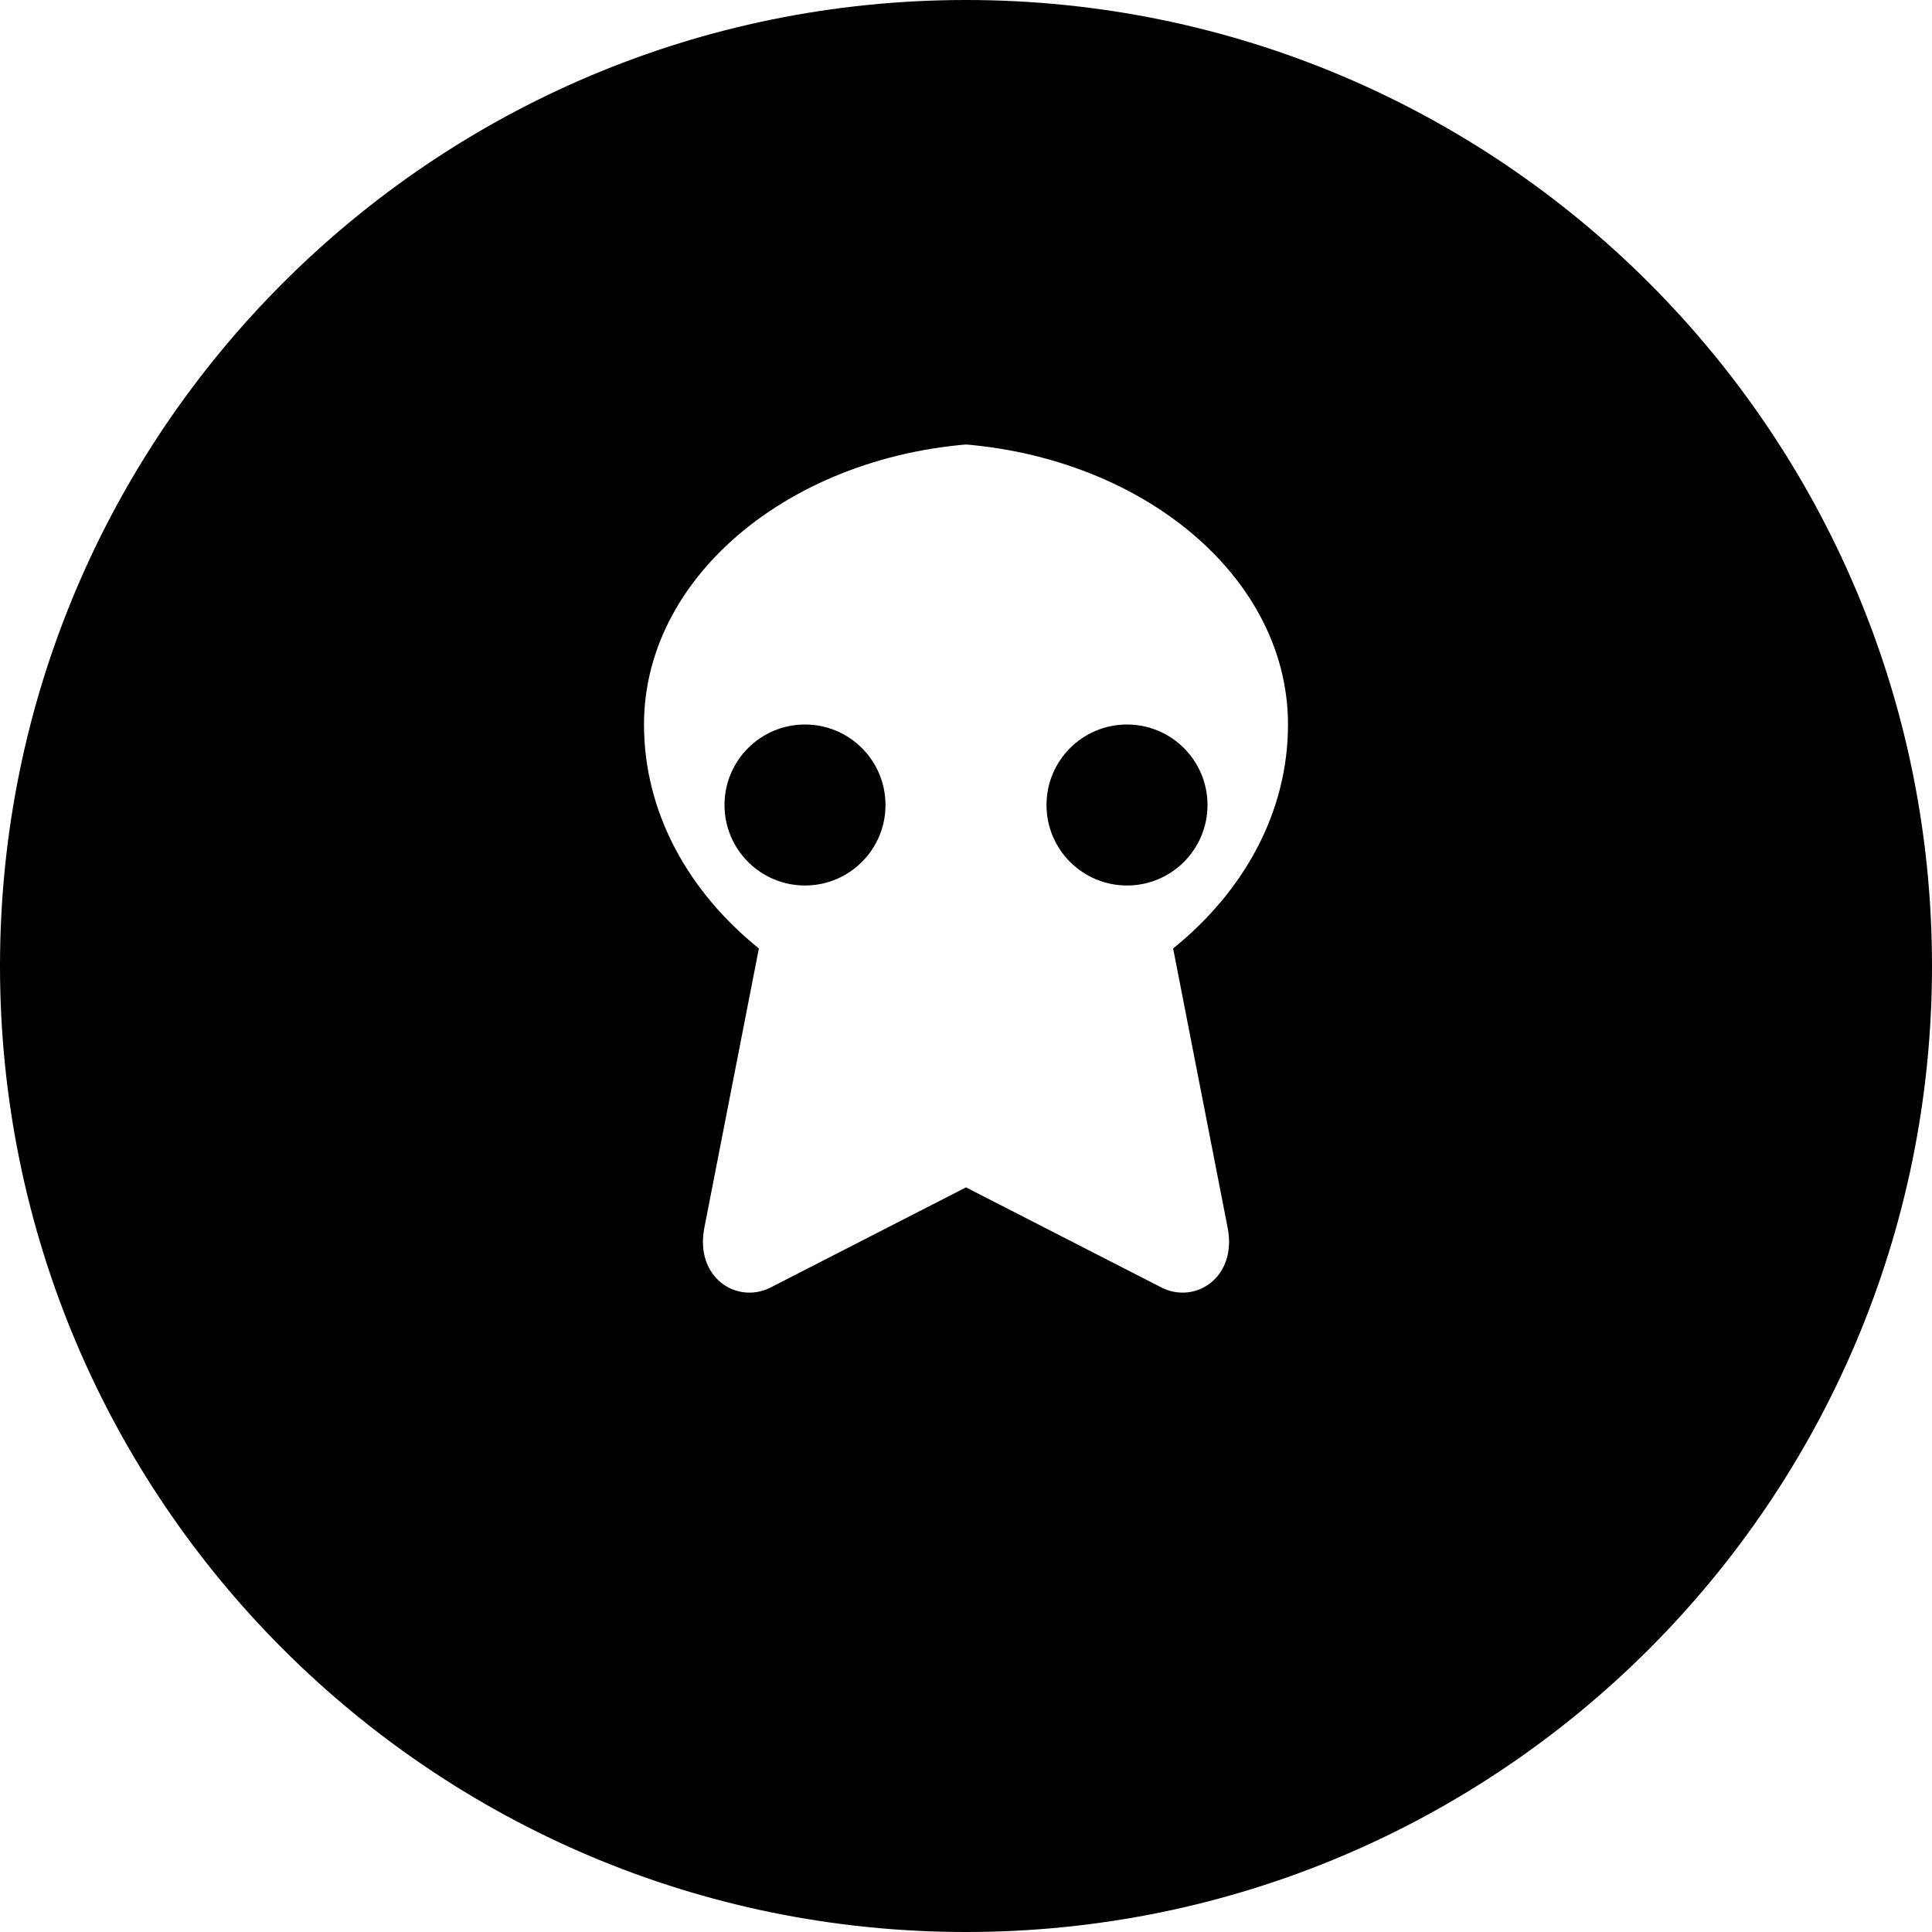
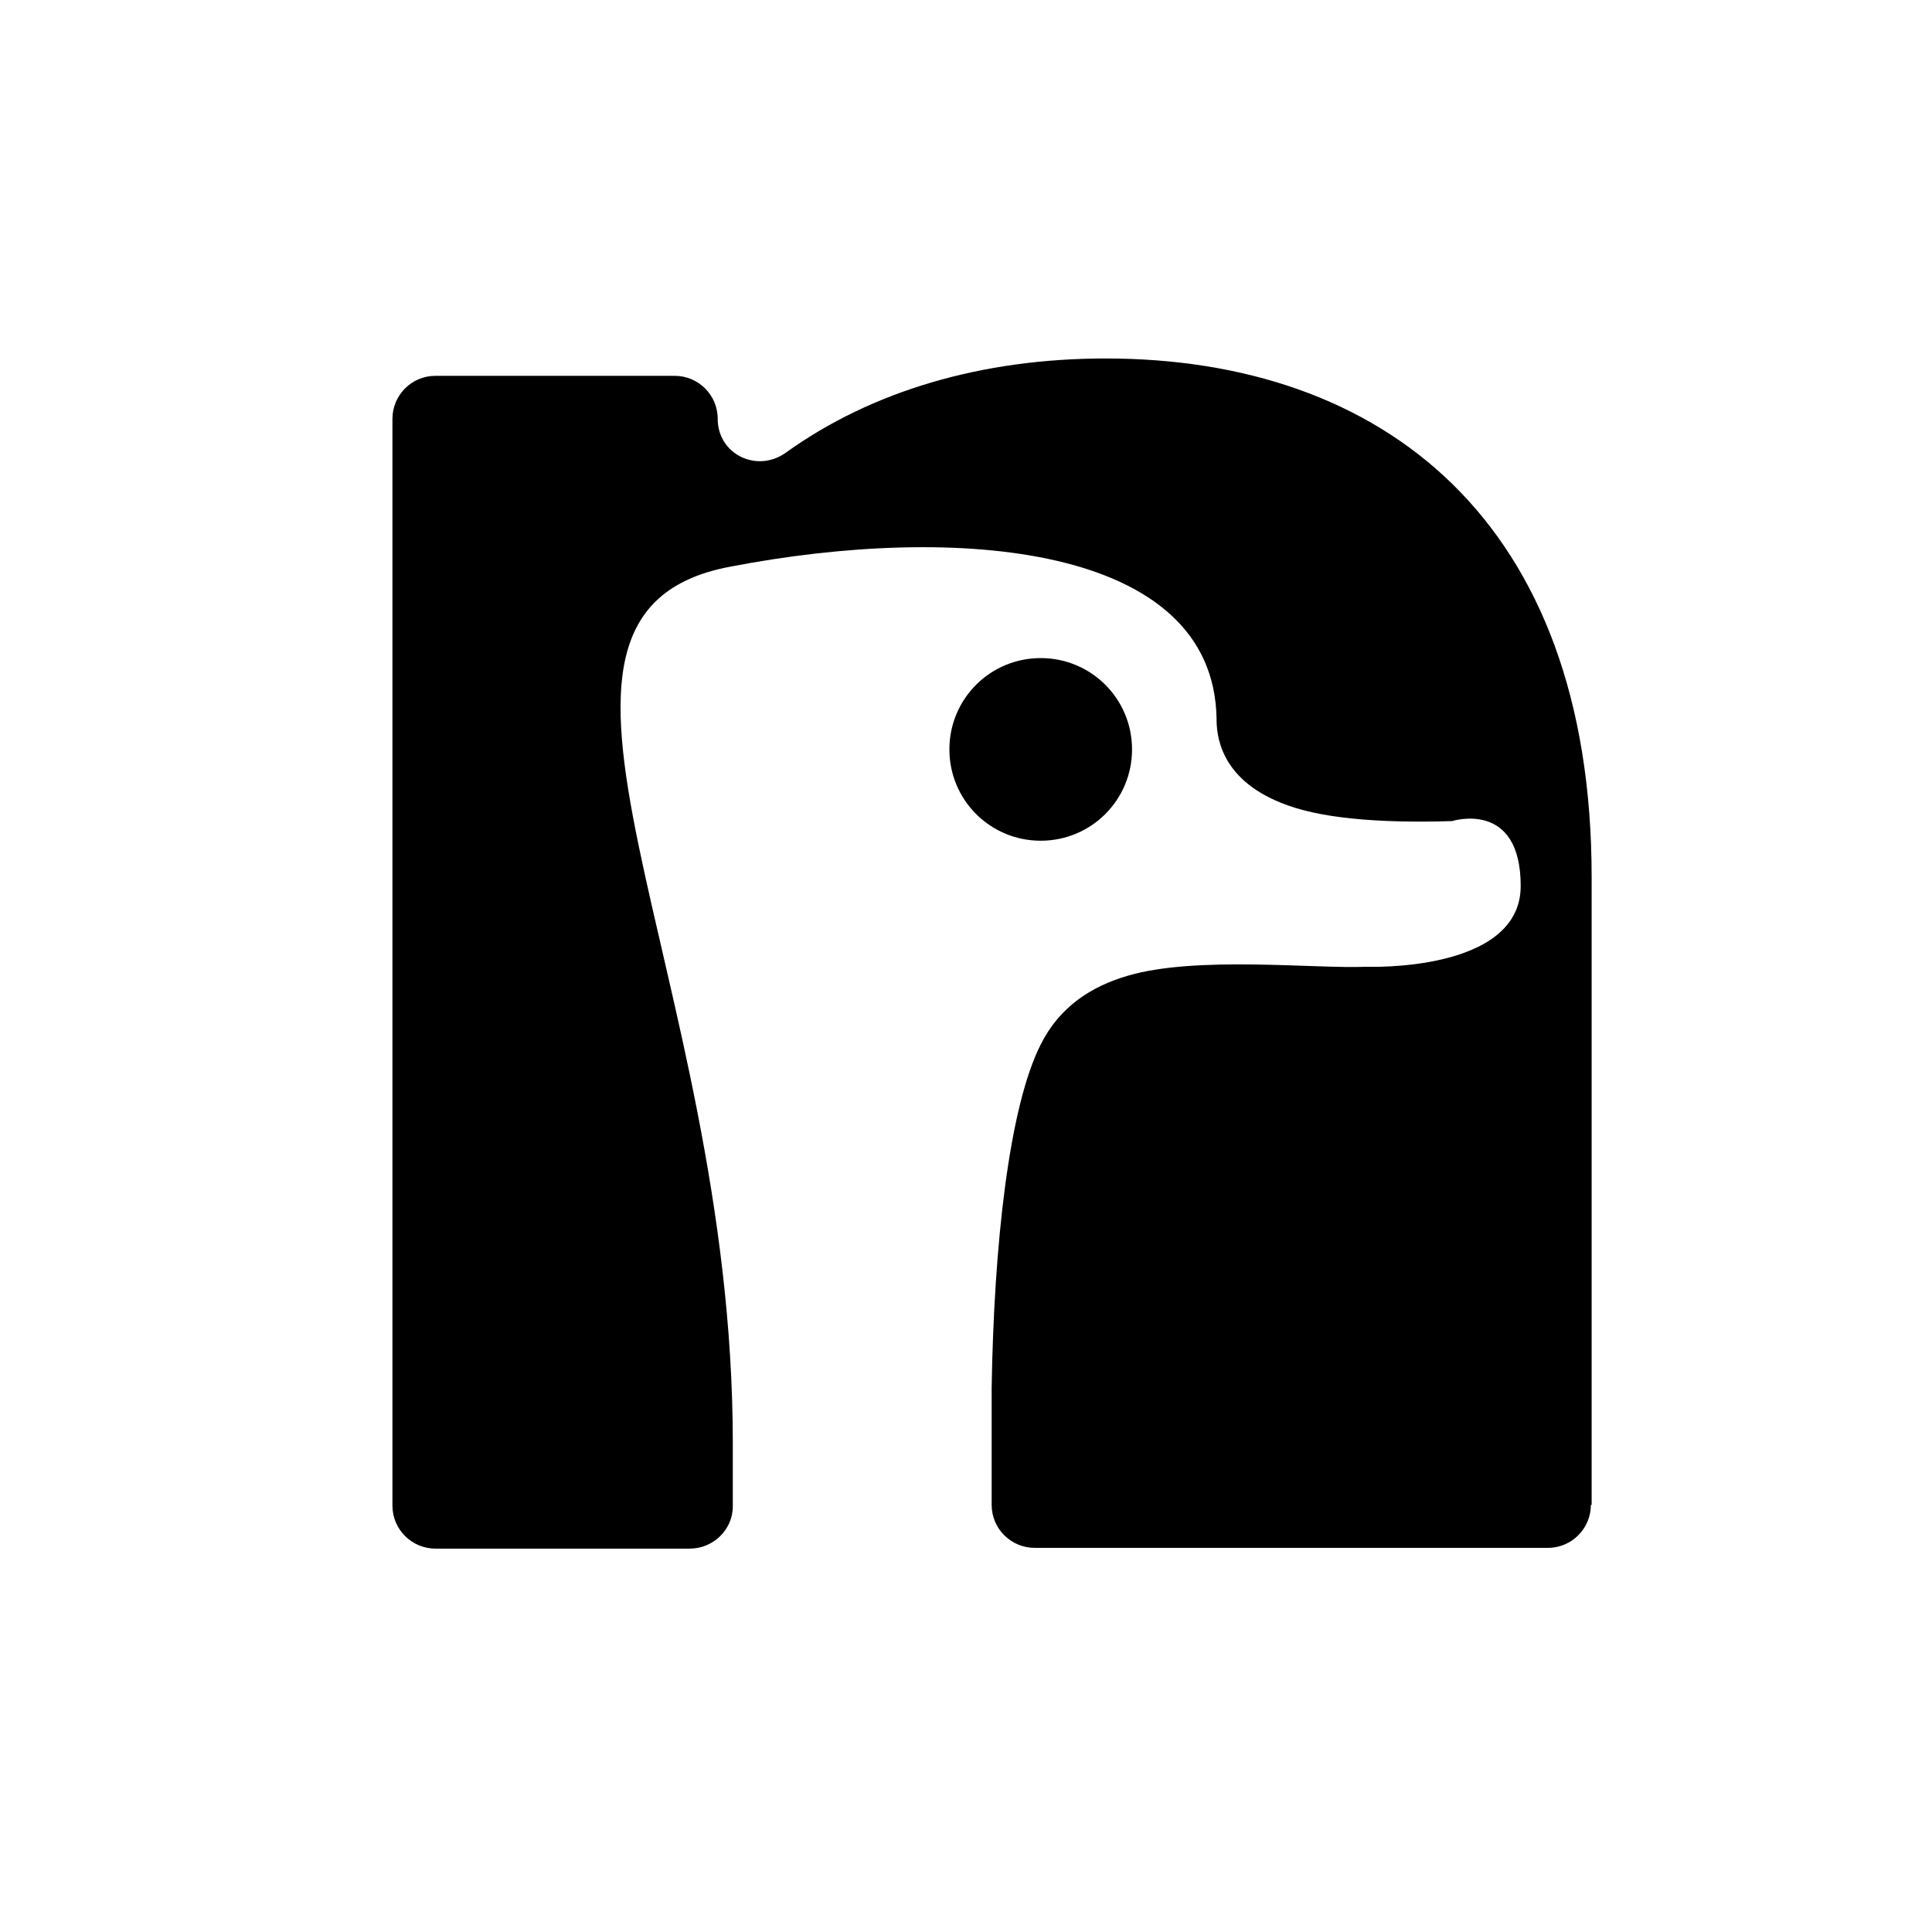
- <svg xmlns="http://www.w3.org/2000/svg" viewBox="0 0 24 24" fill="currentColor">
-   <path d="M12 0C5.373 0 0 5.373 0 12s5.373 12 12 12 12-5.373 12-12S18.627 0 12 0zm-.5 5.5c2.485 0 4.5 1.567 4.5 3.5 0 1.1-.556 2.08-1.427 2.782l.677 3.468c.12.612-.39.95-.81.75L12 14.75 9.56 16c-.42.2-.93-.138-.81-.75l.677-3.468C8.556 11.08 8 10.1 8 9c0-1.933 2.015-3.5 4.5-3.5zM10 9a1 1 0 1 0 0 2 1 1 0 0 0 0-2zm4 0a1 1 0 1 0 0 2 1 1 0 0 0 0-2z" />
+ <svg xmlns="http://www.w3.org/2000/svg" viewBox="0 0 256 256" fill="currentColor">
+   <path d="M210.8 199.4c0 3.1-2.5 5.7-5.7 5.7h-68c-3.1 0-5.7-2.5-5.7-5.7v-15.5c.3-19 2.3-37.2 6.5-45.5 2.5-5 6.7-7.7 11.5-9.1 9.1-2.7 24.9-.9 31.7-1.2 0 0 20.4.8 20.4-10.7s-9.1-8.6-9.1-8.6c-10 .3-17.7-.4-22.6-2.4-8.3-3.3-8.6-9.2-8.6-11.2-.4-23.1-34.5-25.9-64.5-20.1-32.8 6.2.4 53.3.4 116.1v8.4c0 3.1-2.6 5.6-5.7 5.6H57.7c-3.1 0-5.7-2.5-5.7-5.7v-144c0-3.1 2.5-5.7 5.7-5.7h31.7c3.1 0 5.7 2.5 5.7 5.7 0 4.7 5.2 7.2 9 4.5 11.4-8.2 26-12.5 42.4-12.5 36.6 0 64.4 21.4 64.4 68.7v83.2ZM150 99.3c0-6.7-5.4-12.1-12.1-12.1s-12.1 5.4-12.1 12.1 5.4 12.1 12.1 12.1S150 106 150 99.3Z" />
</svg>
